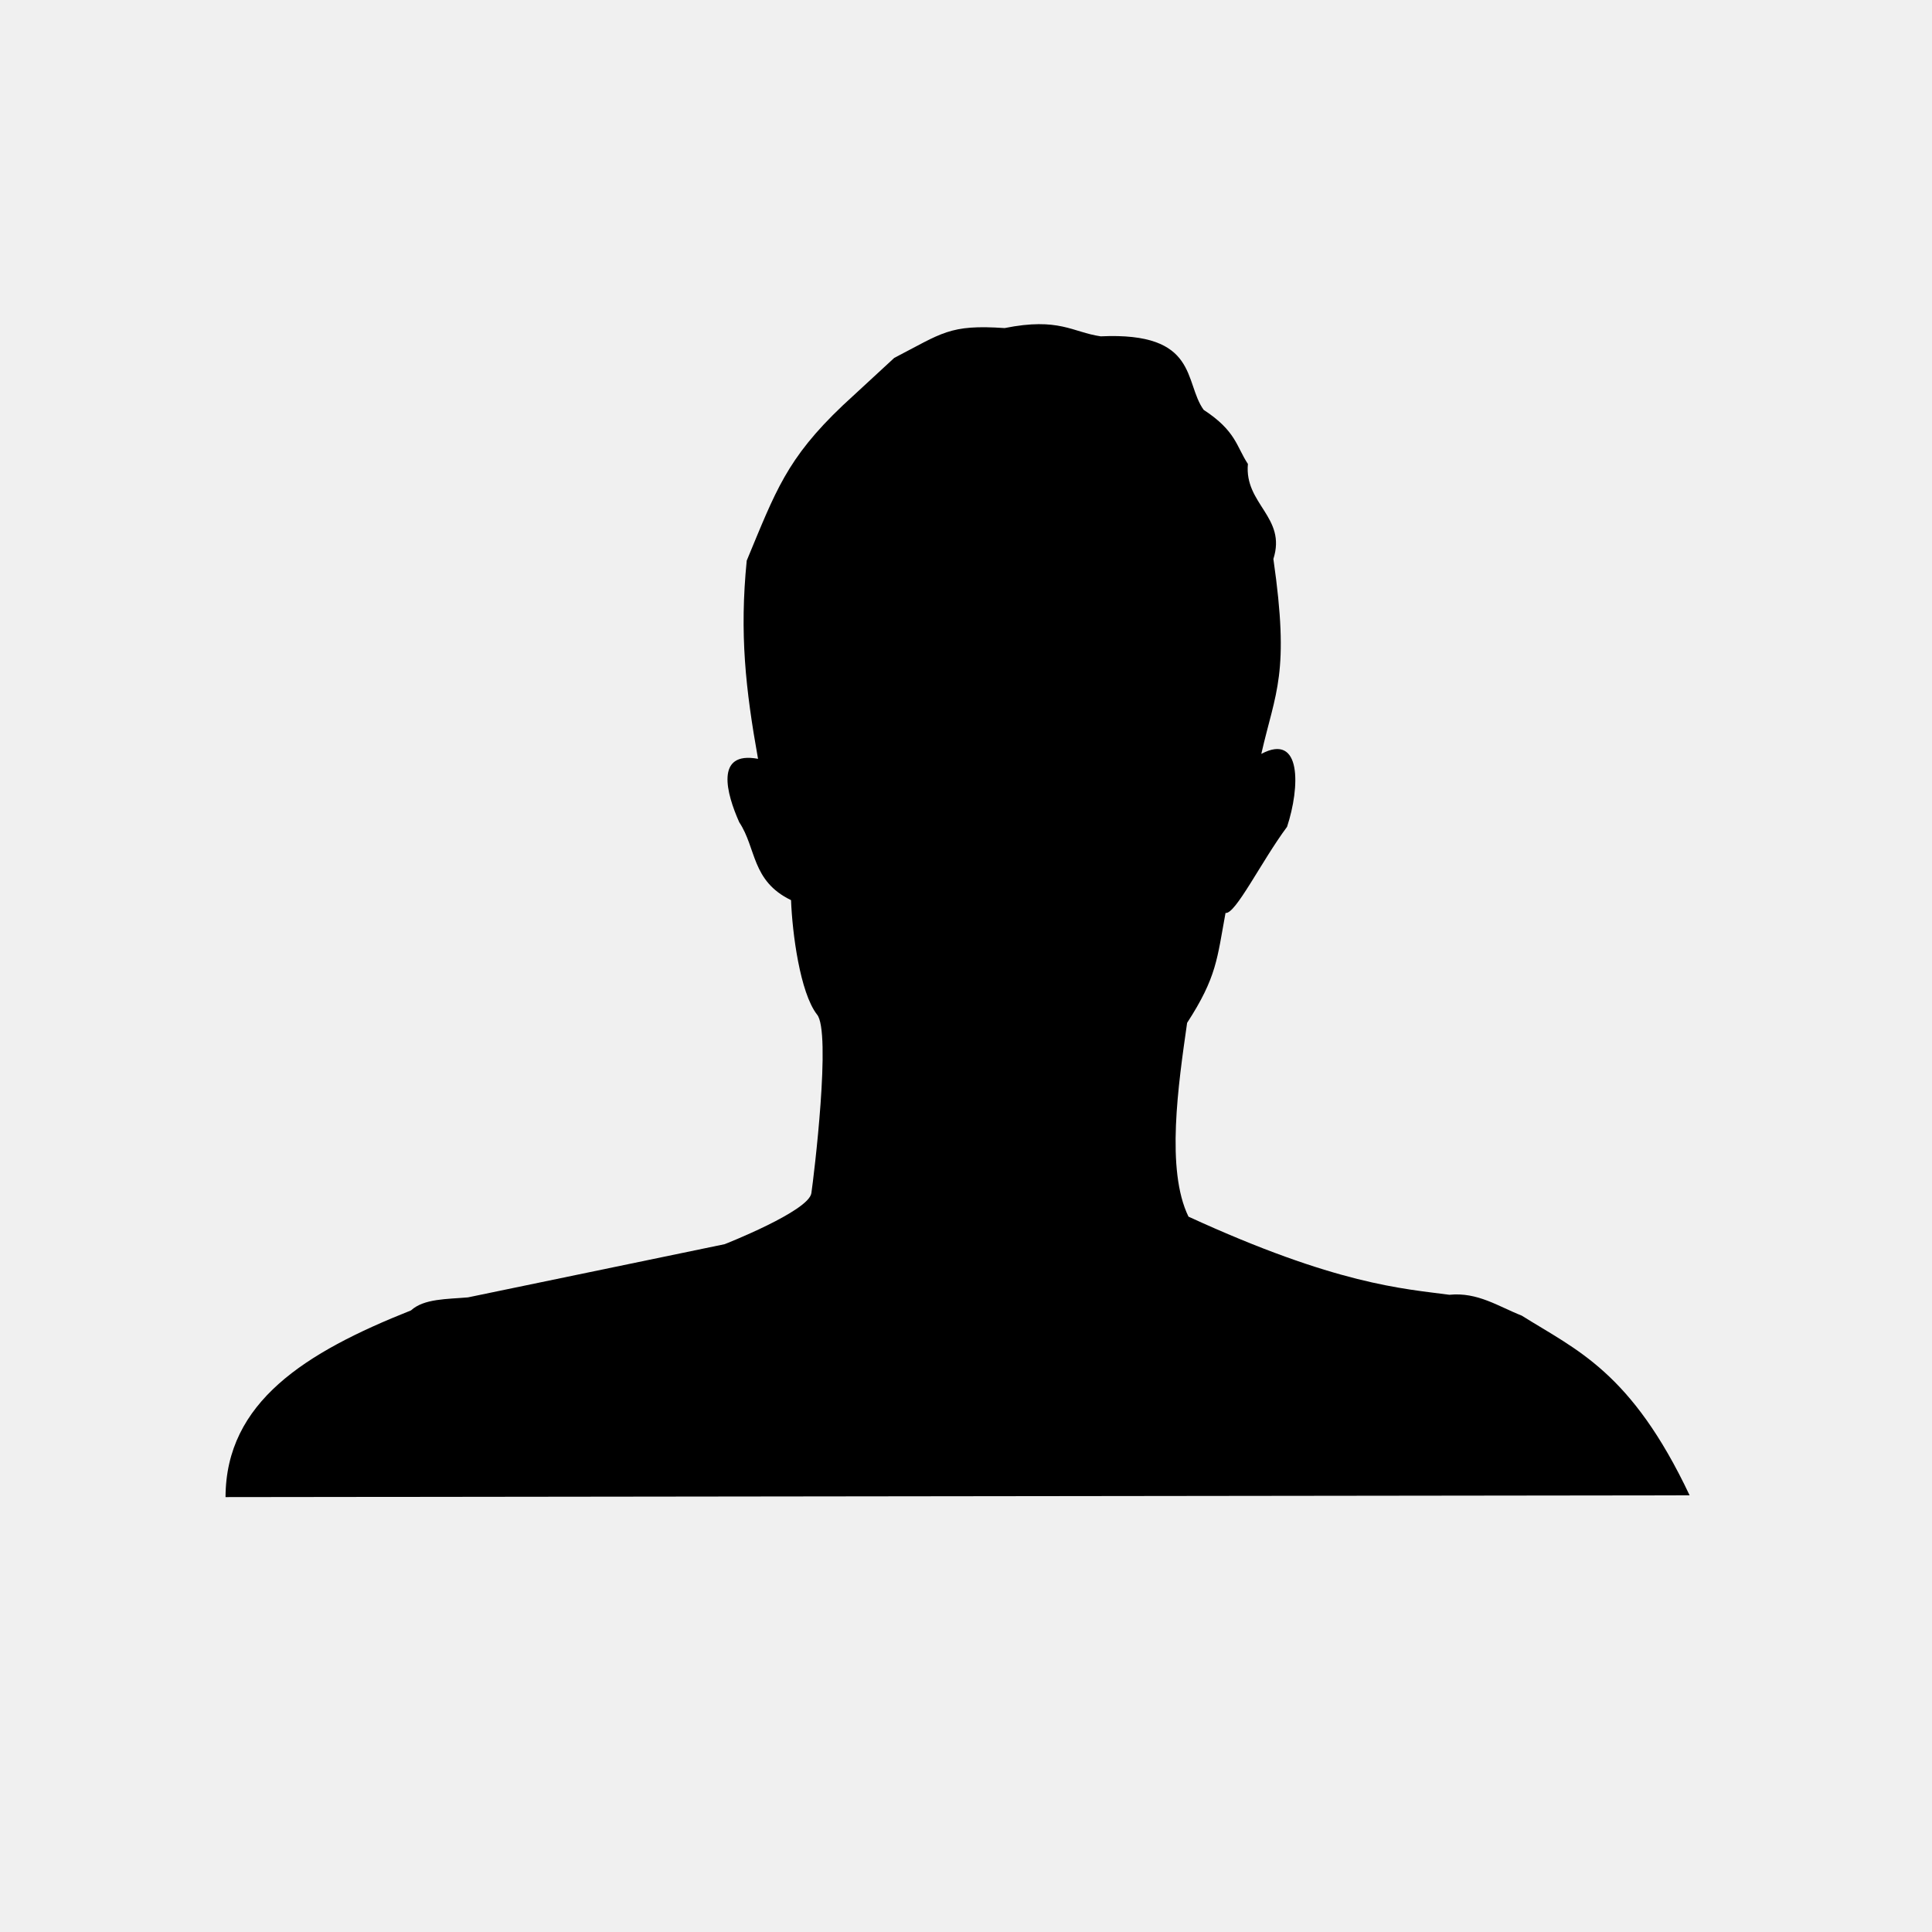
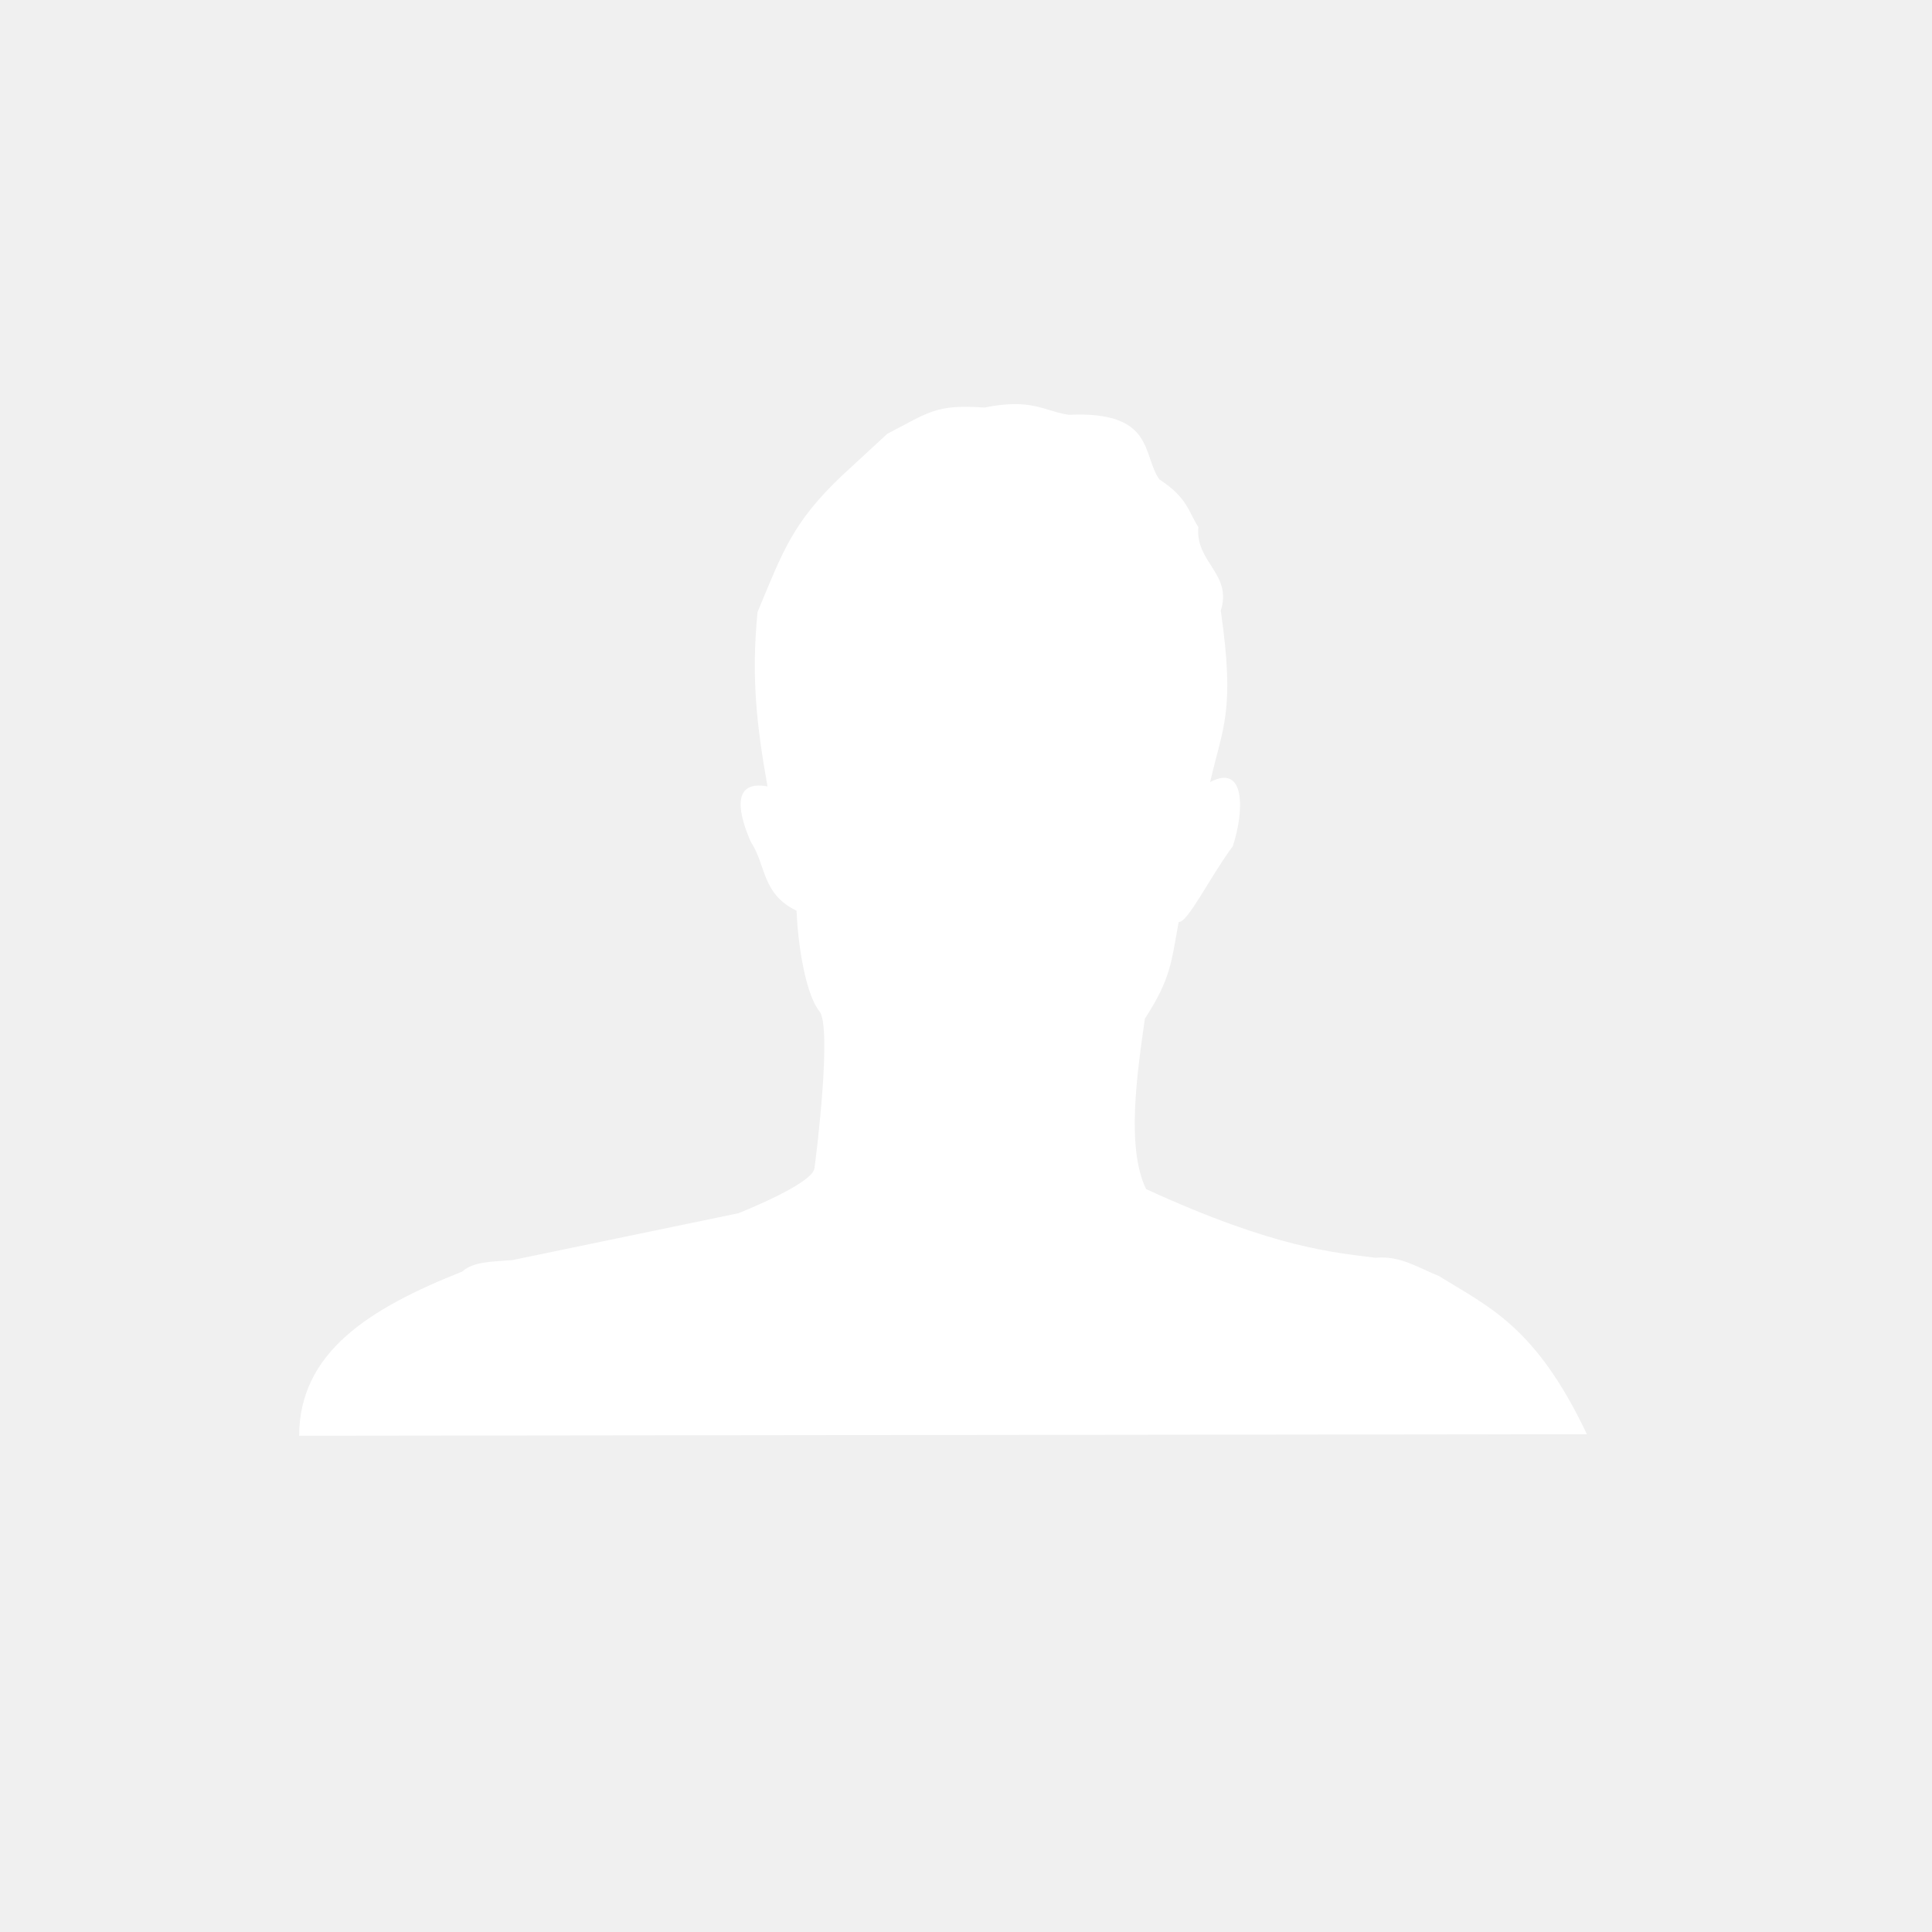
<svg xmlns="http://www.w3.org/2000/svg" width="250mm" height="250mm" viewBox="0 0 885.827 885.827" id="svg2" version="1.1">
  <defs id="defs4" />
  <g id="layer1" transform="translate(0,-166.5354)">
-     <path style="fill:#000000;fill-opacity:1;fill-rule:evenodd;stroke:none;stroke-width:16.24;stroke-linecap:butt;stroke-linejoin:miter;stroke-miterlimit:4;stroke-dasharray:none;stroke-opacity:1" d="m 774.693,852.146 c -26.822,-56.719 -51.784,-66.58 -76.983,-82.397 -10.635,-4.171 -20.197,-10.864 -33.162,-9.553 -20.997,-2.806 -51.525,-4.551 -119.62,-35.825 -10.463,-21.39 -4.672,-60.516 -0.634,-88.854 13.661,-21.042 13.756,-29.554 17.614,-50.391 4.542,0.718 16.364,-23.536 28.215,-39.501 5.958,-18.114 6.791,-43.334 -11.813,-33.426 6.529,-28.682 13.137,-36.637 5.538,-89.381 6.157,-19.228 -13.391,-25.091 -11.68,-43.559 -5.304,-8.004 -5.365,-15.047 -20.294,-24.815 -9.131,-12.666 -2.156,-35.789 -47.215,-33.699 -12.992,-1.905 -19.041,-8.799 -44.04,-3.786 -25.369,-1.73 -28.541,2.291 -50.608,13.678 l -23.586,21.774 c -25.778,24.478 -30.823,39.375 -44.048,71.167 -3.323,33.455 -0.57,58.729 5.183,90.884 -19.948,-3.723 -14.43,16.054 -8.61,29.083 7.915,11.902 5.55,26.914 23.746,35.706 0.56,15.138 4.121,42.319 11.852,52.38 6.755,7.568 -1.465,74.835 -2.537,81.993 -1.238,8.265 -39.764,23.375 -39.764,23.375 l -117.697,24.391 c -9.619,0.838 -20.147,0.531 -26.115,5.971 -48.504,19.264 -84.873,42.025 -85.03,85.597" id="path4147-2" />
+     <path style="fill:#ffffff;fill-opacity:1;fill-rule:evenodd;stroke:none;stroke-width:14.284;stroke-linecap:butt;stroke-linejoin:miter;stroke-miterlimit:4;stroke-dasharray:none;stroke-opacity:1" d="m 727.583,824.119 c -23.591,-49.887 -45.547,-58.56 -67.71,-72.472 -9.354,-3.668 -17.764,-9.556 -29.167,-8.403 -18.468,-2.468 -45.318,-4.003 -105.211,-31.51 -9.202,-18.814 -4.109,-53.227 -0.557,-78.151 12.015,-18.507 12.099,-25.994 15.492,-44.321 3.995,0.631 14.393,-20.701 24.816,-34.743 5.241,-15.932 5.973,-38.114 -10.39,-29.4 5.742,-25.227 11.555,-32.224 4.87,-78.615 5.416,-16.912 -11.778,-22.068 -10.273,-38.312 -4.665,-7.04 -4.719,-13.234 -17.849,-21.826 -8.032,-11.14 -1.897,-31.478 -41.527,-29.64 -11.427,-1.675 -16.747,-7.739 -38.735,-3.33 -22.314,-1.521 -25.103,2.015 -44.512,12.03 l -20.745,19.152 c -22.673,21.53 -27.11,34.632 -38.742,62.595 -2.923,29.425 -0.501,51.655 4.558,79.936 -17.545,-3.274 -12.692,14.12 -7.573,25.58 6.962,10.468 4.882,23.672 20.886,31.405 0.493,13.314 3.625,37.222 10.425,46.07 5.941,6.656 -1.289,65.821 -2.232,72.117 -1.089,7.27 -34.974,20.559 -34.974,20.559 l -103.519,21.453 c -8.46,0.737 -17.72,0.467 -22.969,5.252 -42.661,16.944 -74.65,36.963 -74.788,75.286" id="path4147-2" />
  </g>
</svg>
